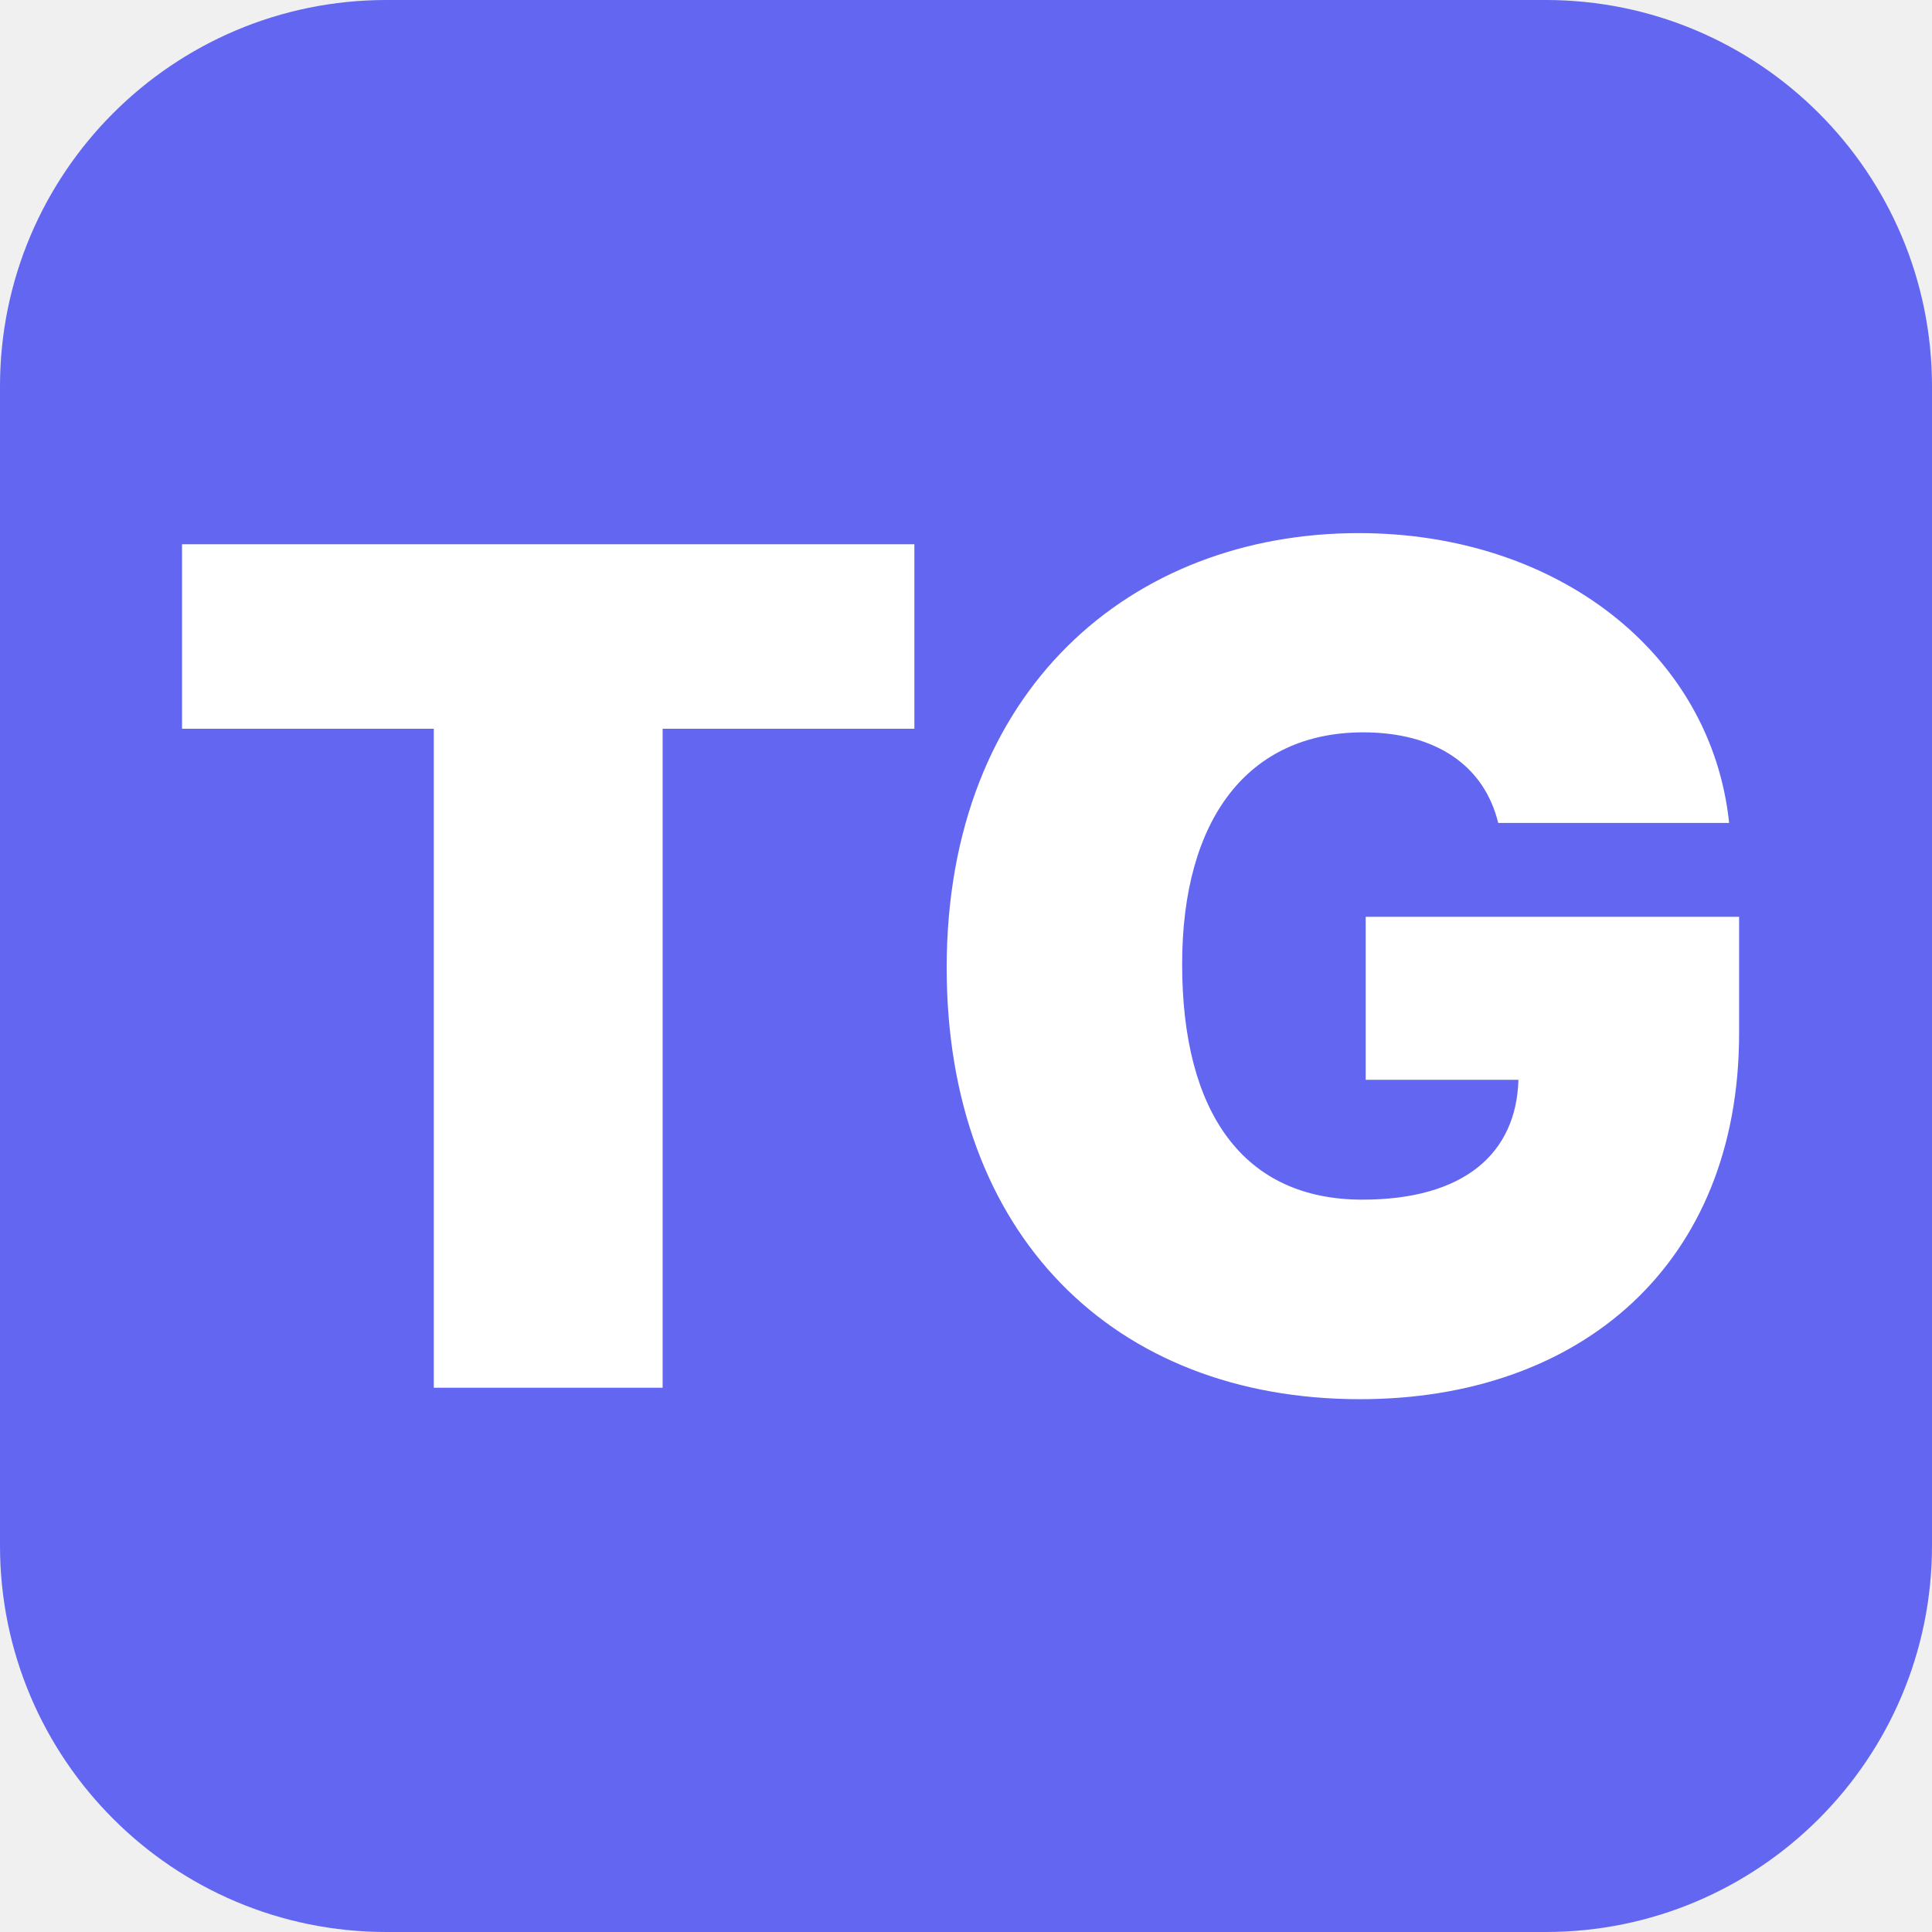
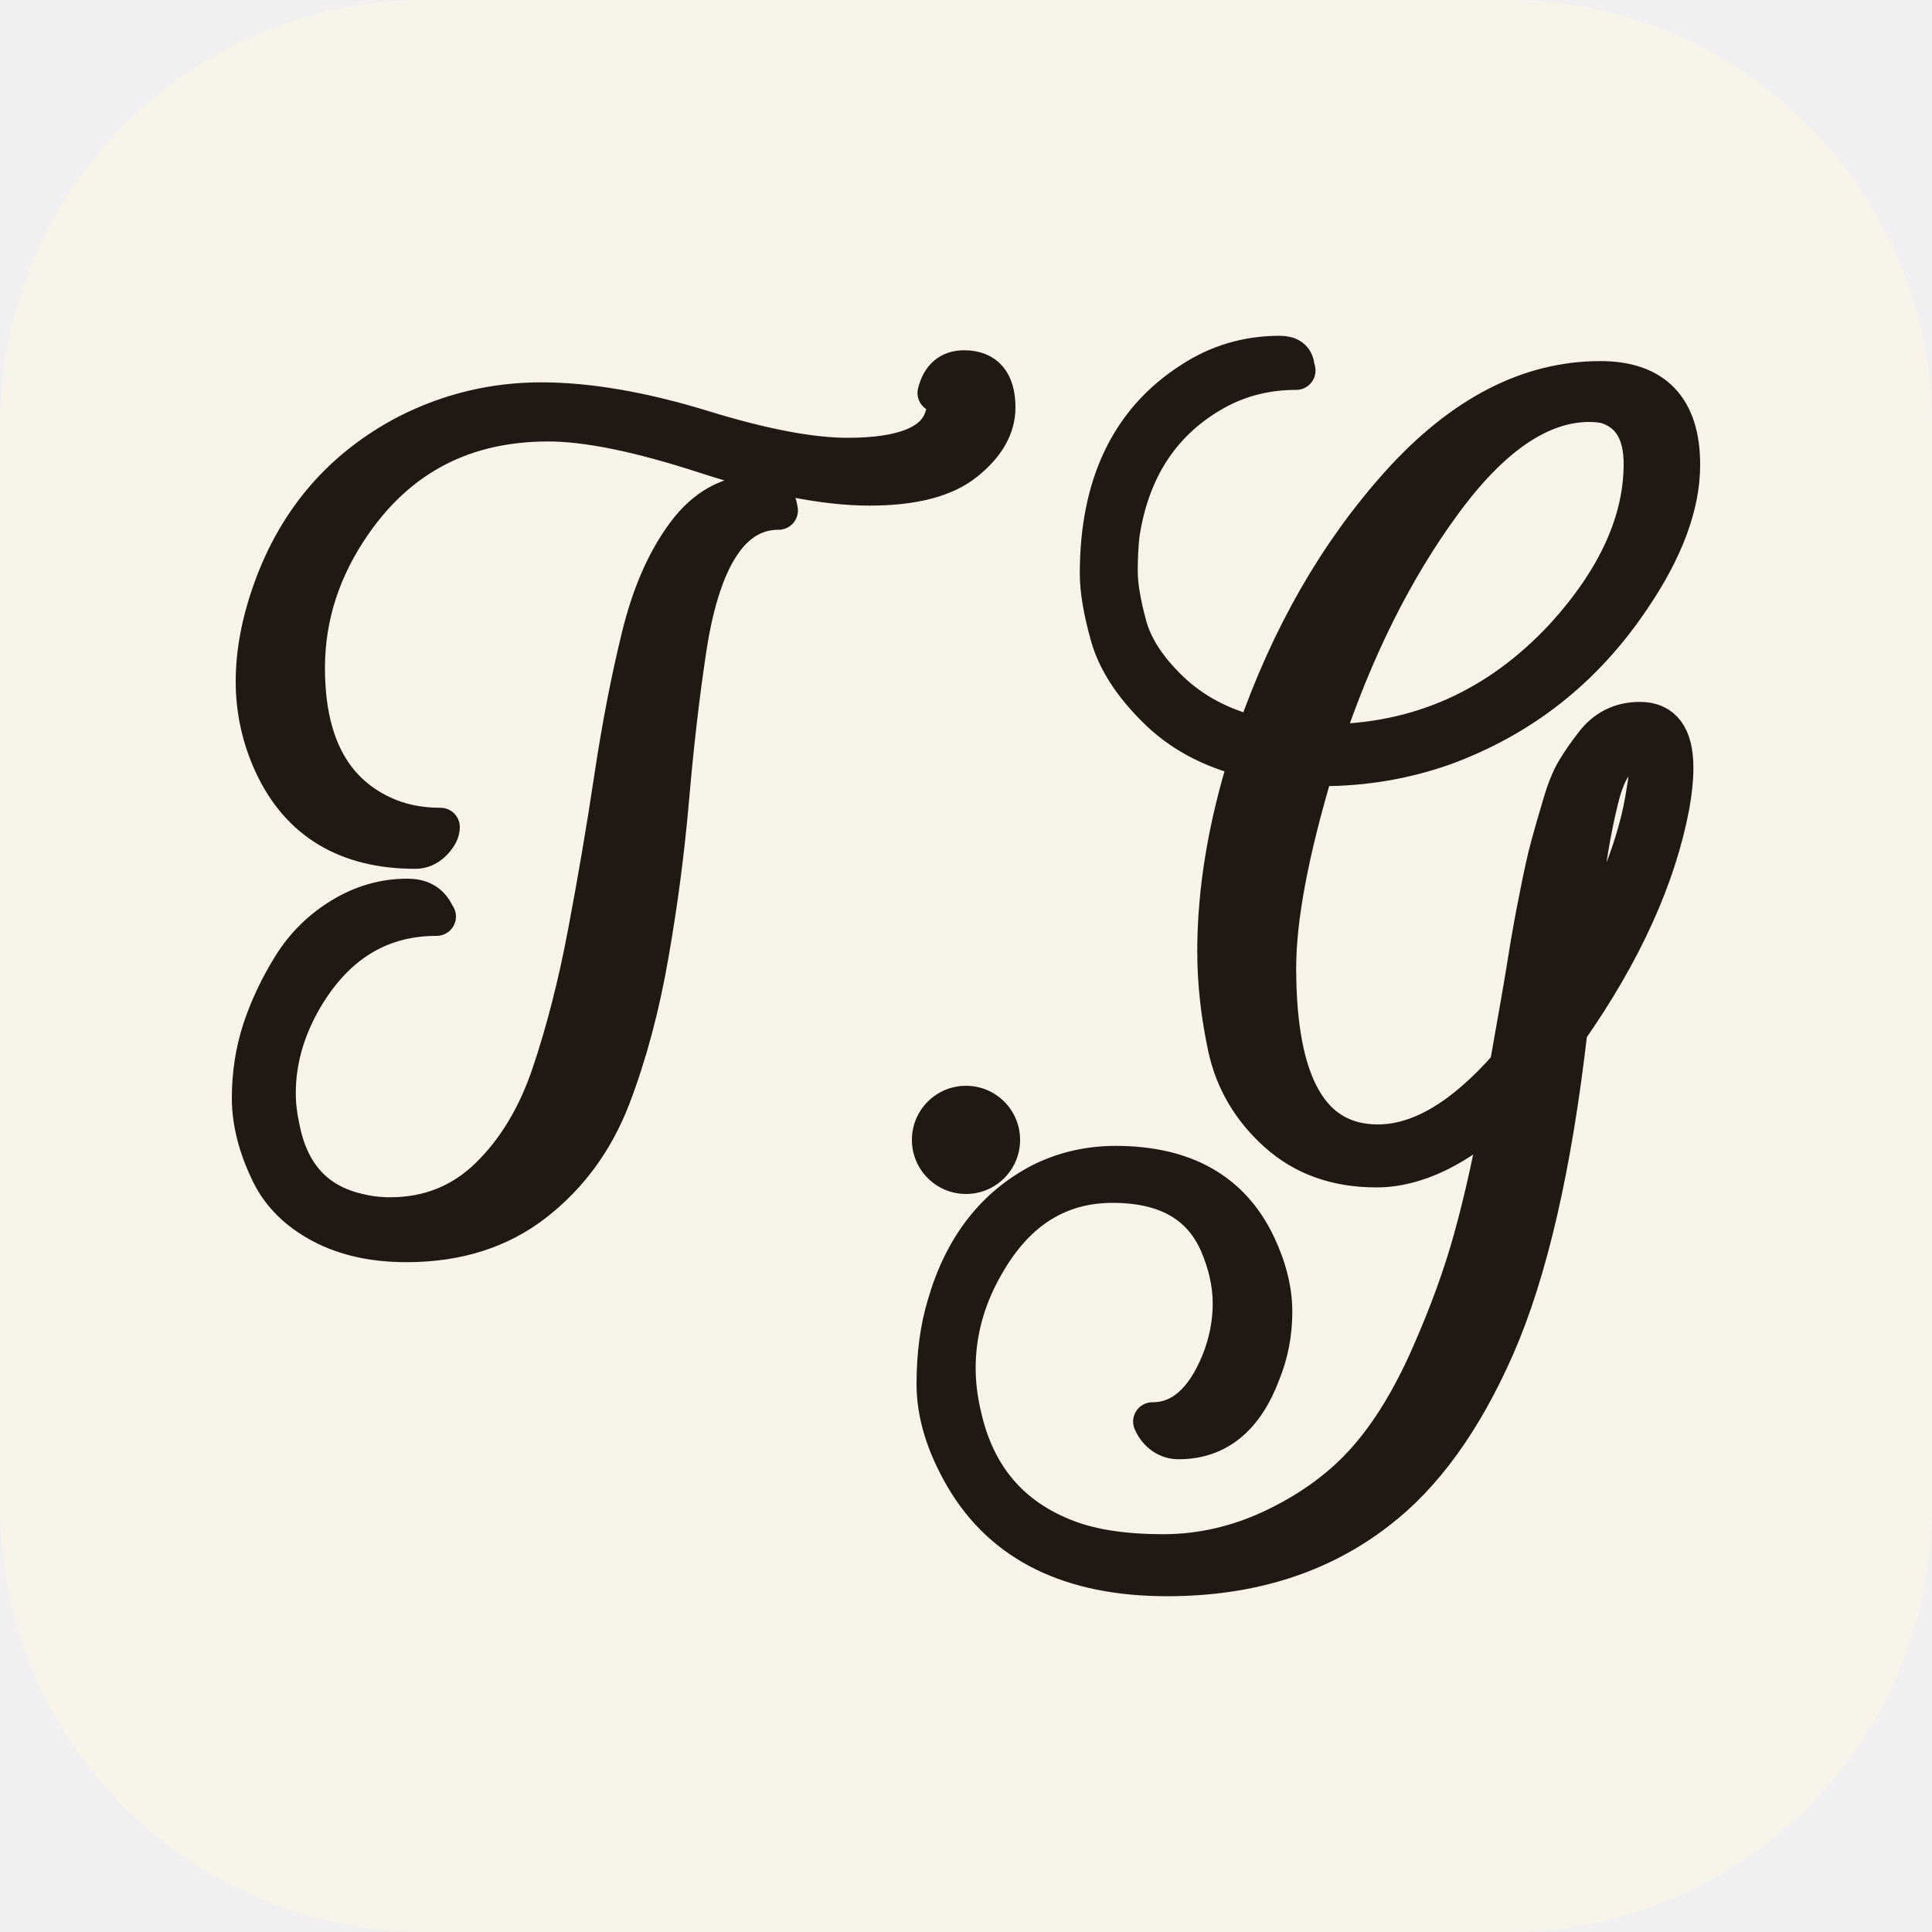
- <svg xmlns="http://www.w3.org/2000/svg" viewBox="0 0 100 100" width="100" height="100">
-   <rect width="100" height="100" rx="20" fill="#6366f1" />
-   <text x="50" y="50" dominant-baseline="central" text-anchor="middle" fill="white" font-family="Inter, system-ui, sans-serif" font-weight="900" font-size="60">TG</text>
+ <svg xmlns="http://www.w3.org/2000/svg" viewBox="0 0 100 100">
+   <rect width="100" height="100" rx="22" fill="#f6f3ea" />
+   <path d="M39.29 25.57Q40 25.57 40.25 26.17L40.3 26.42Q36.58 26.42 35.52 33.91Q35.02 37.28 34.67 41.33Q34.32 45.38 33.61 49.42Q32.91 53.47 31.63 56.81Q30.34 60.15 27.65 62.24Q24.96 64.33 21.04 64.33Q18.48 64.33 16.64 63.35Q14.81 62.37 14.01 60.76Q13 58.7 13 56.84Q13 54.98 13.55 53.29Q14.11 51.61 15.09 50.03Q16.07 48.44 17.68 47.46Q19.28 46.48 21.09 46.48Q22.05 46.48 22.45 47.18L22.6 47.44Q18.38 47.44 15.92 51.31Q14.31 53.87 14.31 56.59Q14.31 57.44 14.51 58.35Q15.21 62.01 18.53 62.77Q19.33 62.97 20.19 62.97Q23.21 62.97 25.32 60.91Q27.43 58.85 28.53 55.56Q29.64 52.26 30.39 48.27Q31.15 44.27 31.75 40.27Q32.35 36.28 33.16 32.98Q33.96 29.69 35.5 27.63Q37.03 25.57 39.29 25.57ZM49.9 19.13Q51.56 19.13 51.56 21.09Q51.56 22.6 49.97 23.88Q48.39 25.17 45 25.17Q41.6 25.17 36.5 23.51Q31.4 21.85 28.38 21.85Q21.9 21.85 18.28 27.03Q15.82 30.54 15.82 34.57Q15.82 40.3 19.74 42.16Q21.09 42.81 22.8 42.81Q22.8 43.16 22.4 43.57Q22 43.97 21.5 43.97Q16.22 43.97 14.16 39.59Q13.2 37.53 13.2 35.27Q13.2 33.01 14.11 30.49Q16.07 25.07 21.09 22.45Q24.36 20.79 28.01 20.79Q31.65 20.79 36.33 22.22Q41 23.66 43.87 23.66Q48.19 23.66 48.84 21.65Q49.2 20.69 48.64 20.39Q48.54 20.34 48.49 20.34Q48.79 19.13 49.9 19.13Z" fill="#1e1a13" stroke="#1e1a13" stroke-width="2" stroke-linejoin="round" />
+   <path d="M68.05 39.69Q66.09 46.23 66.09 50.1Q66.09 59.2 71.32 59.2Q74.58 59.2 78.1 55.18Q78.81 51.21 79.06 49.62Q79.31 48.04 79.64 46.41Q79.96 44.77 80.21 43.84Q80.46 42.91 80.82 41.71Q81.17 40.5 81.57 39.85Q81.97 39.19 82.48 38.54Q83.38 37.33 84.89 37.33Q86.65 37.33 86.65 39.74Q86.65 40.6 86.45 41.71Q85.39 47.29 81.17 53.32Q79.96 63.88 77.4 69.71Q74.88 75.44 71.26 78.2Q66.84 81.62 60.41 81.62Q52.92 81.62 49.9 76.44Q48.44 73.93 48.44 71.64Q48.44 69.35 48.99 67.54Q50.3 63.02 53.97 61.16Q55.73 60.31 57.74 60.31Q63.07 60.31 65.03 64.43Q65.89 66.24 65.89 67.9Q65.89 69.56 65.28 71.06Q63.98 74.53 61.01 74.53Q60.56 74.53 60.21 74.28Q59.85 74.03 59.65 73.58Q61.91 73.58 63.17 70.51Q63.77 69 63.77 67.47Q63.77 65.94 63.07 64.33Q61.71 61.26 57.59 61.26Q53.47 61.26 51.11 65.23Q49.5 67.9 49.5 70.81Q49.5 72.02 49.8 73.28Q50.85 78 55.23 79.66Q57.19 80.41 60.21 80.41Q63.22 80.41 66.06 79.03Q68.9 77.65 70.74 75.56Q72.57 73.48 74 70.23Q75.44 66.99 76.24 64.08Q77.05 61.16 77.75 57.29Q74.33 60.46 71.24 60.46Q68.15 60.46 66.11 58.62Q64.08 56.79 63.52 54.22Q62.97 51.66 62.97 49.25Q62.97 44.52 64.63 39.24Q61.71 38.54 59.83 36.65Q57.94 34.77 57.42 32.86Q56.89 30.95 56.89 29.69Q56.89 22.8 61.66 19.74Q63.72 18.38 66.24 18.38Q66.99 18.38 67.04 18.98L67.09 19.18Q64.63 19.18 62.62 20.39Q58.75 22.7 57.99 27.63Q57.89 28.48 57.89 29.56Q57.89 30.65 58.35 32.35Q58.8 34.06 60.56 35.75Q62.32 37.43 64.98 38.09Q67.65 30.39 72.47 25.04Q77.3 19.69 82.83 19.69Q87 19.69 87 24.06Q87 27.18 84.44 30.95Q80.77 36.43 74.68 38.64Q71.67 39.69 68.45 39.69ZM82.27 20.84Q78.45 20.84 74.66 26.02Q70.86 31.2 68.45 38.49H68.5Q75.84 38.49 80.97 32.96Q85.04 28.48 85.04 24.01Q85.04 21.55 83.18 20.94Q82.78 20.84 82.27 20.84ZM84.64 38.89Q83.38 38.89 82.78 41.35Q82.17 43.82 81.87 46.86Q81.57 49.9 81.52 50.3Q84.64 44.87 85.19 40.9Q85.29 40.4 85.29 40.05Q85.29 38.89 84.64 38.89Z" fill="#1e1a13" stroke="#1e1a13" stroke-width="2" stroke-linejoin="round" />
+   <circle cx="50" cy="59" r="2.8" fill="#1e1a13" />
</svg>
